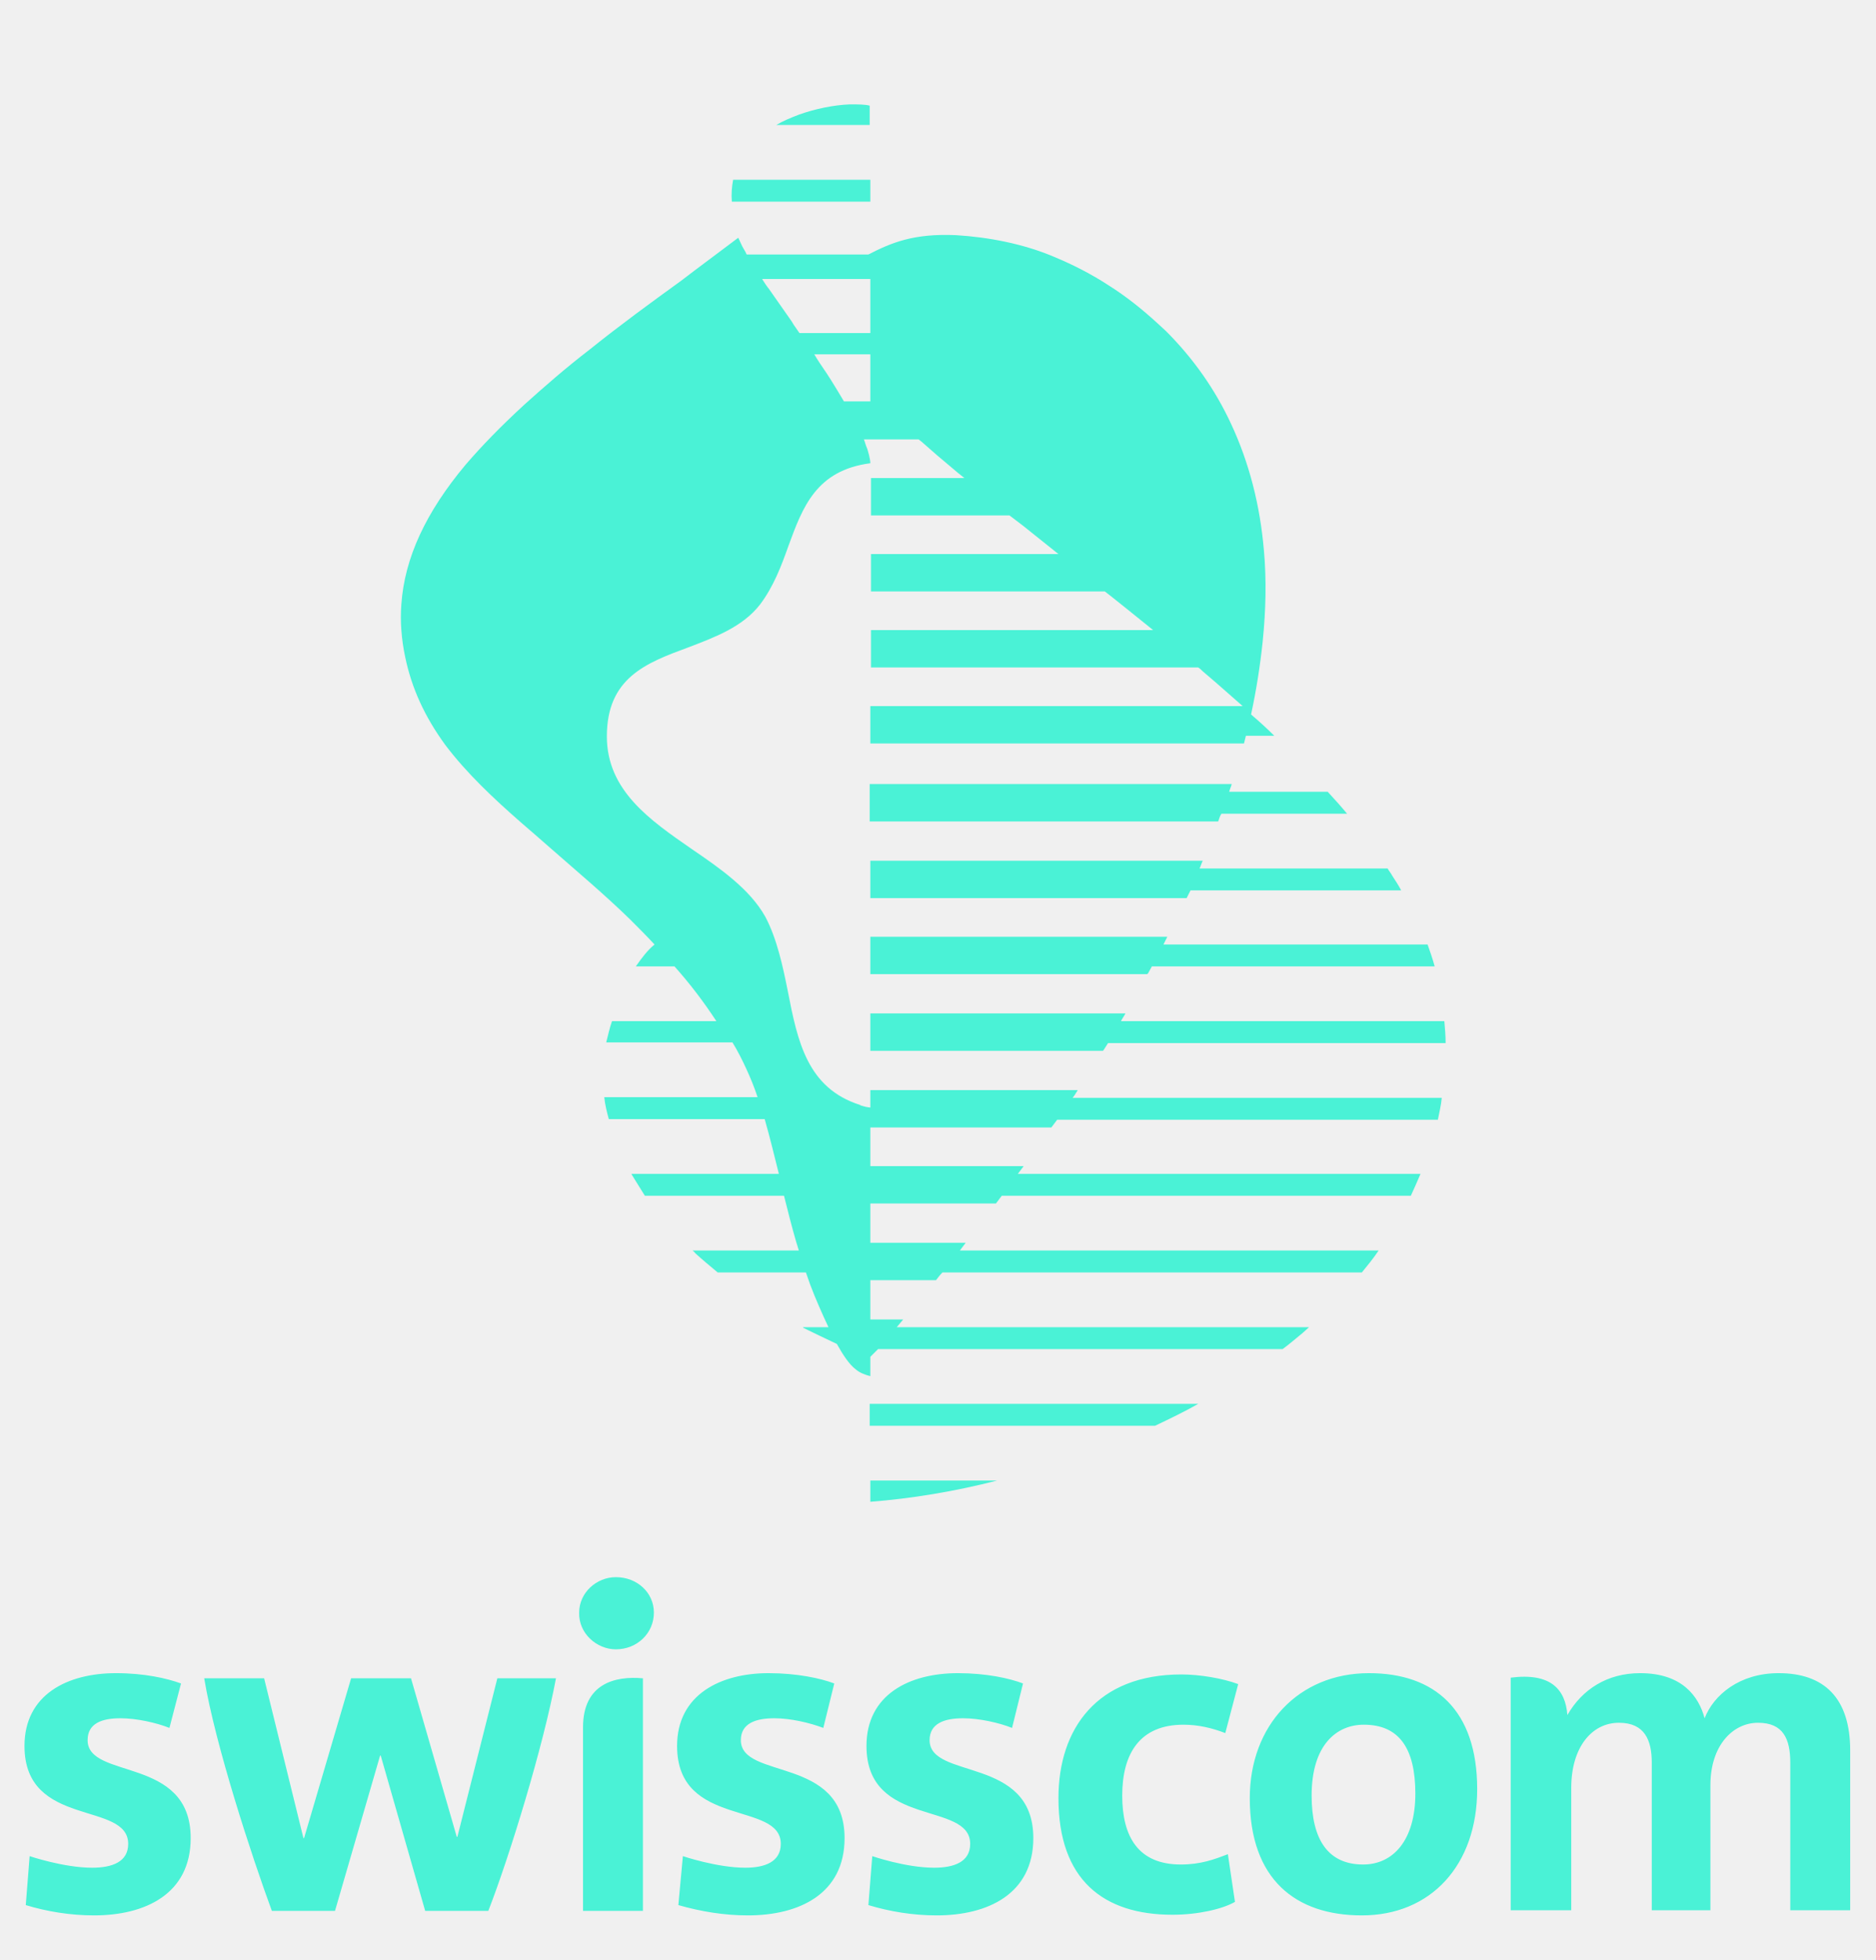
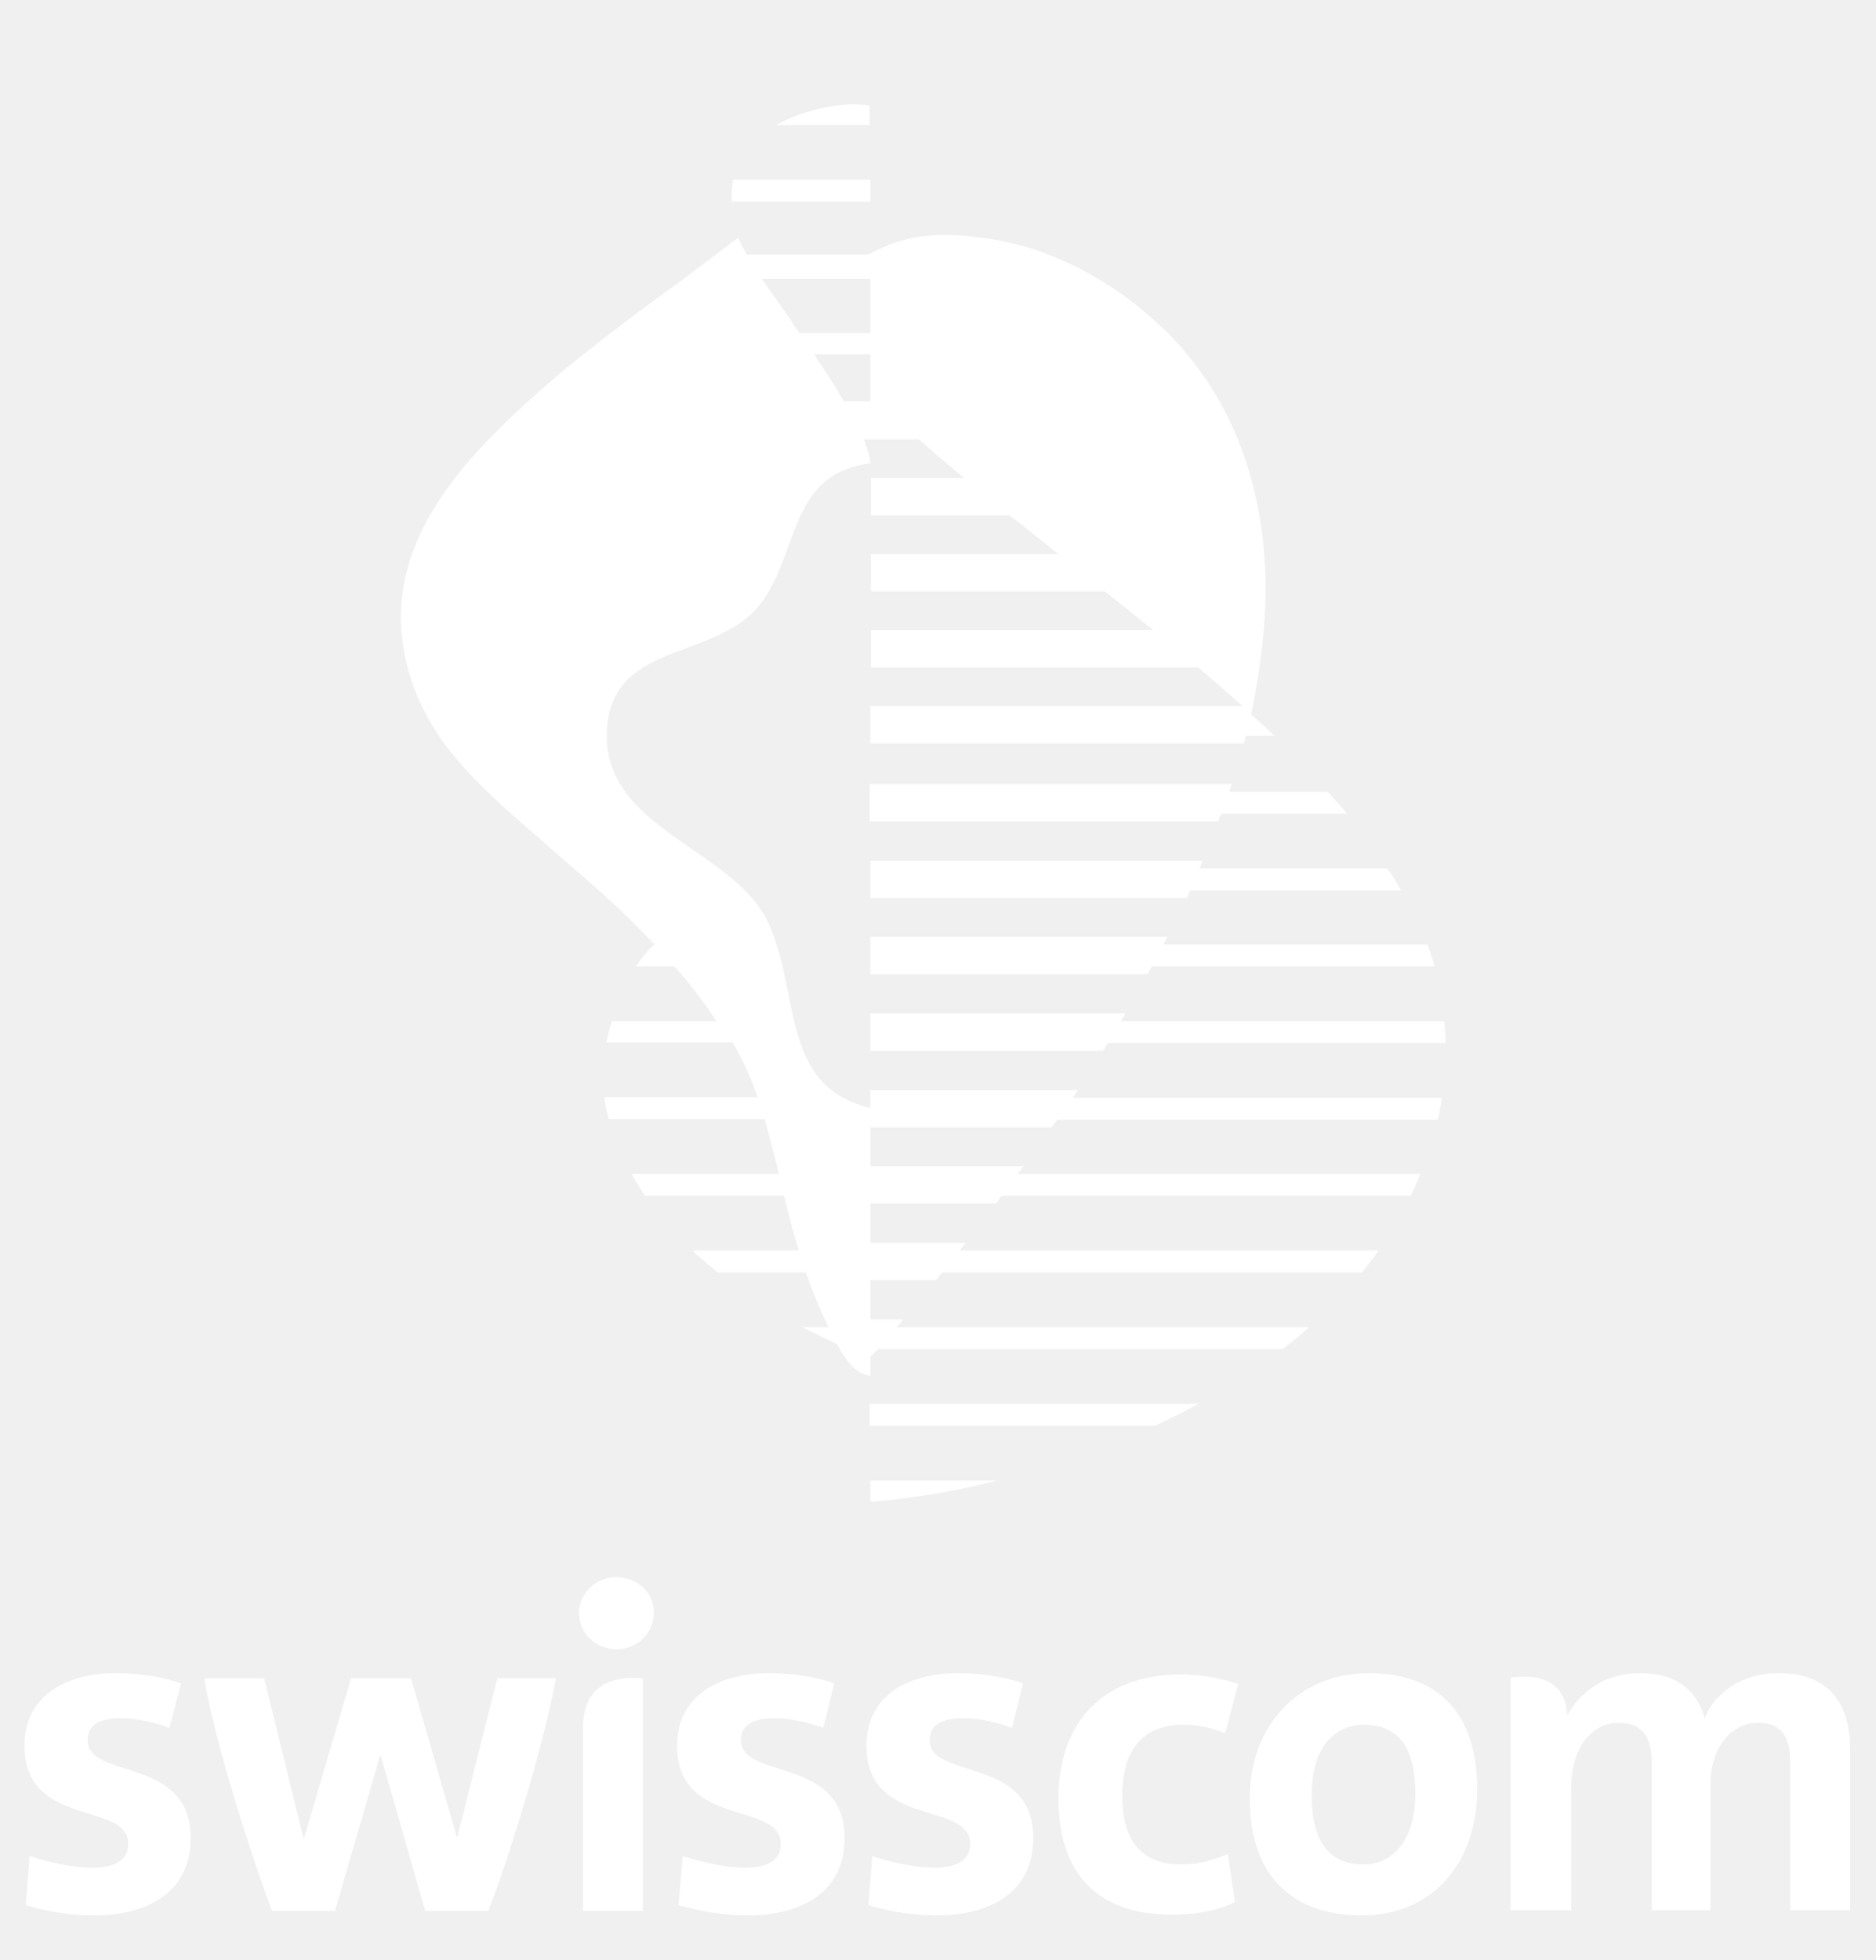
<svg xmlns="http://www.w3.org/2000/svg" version="1.1" id="layer_1" x="0px" y="0px" viewBox="0 0 291.1 304.1" style="enable-background:new 0 0 291.1 304.1;" xml:space="preserve">
  <style type="text/css">
- 	.st0{fill:#4AF2D6;}
+ 	.st0{fill:#FFFFFF;}
</style>
  <g>
    <g>
-       <path class="st0" d="M157.1,268.2c-2-0.8-5.1-1.5-7.6-1.5c-2.9,0-5.2,0.8-5.2,3.4c0,6.2,16.1,2.4,16.1,15.2c0,8.7-7.1,12-15,12    c-3.7,0-7.3-0.6-10.6-1.6l0.6-7.6c0,0,5.2,1.8,9.6,1.8c3.1,0,5.6-0.9,5.6-3.7c0-6.7-16.1-2.4-16.1-15.2c0-8,6.7-11.3,14.2-11.3    c4.4,0,8,0.8,10.1,1.6L157.1,268.2z M127.8,268.2c-2.1-0.8-5.1-1.5-7.6-1.5c-2.9,0-5.2,0.8-5.2,3.4c0,6.2,16.1,2.4,16.1,15.2    c0,8.7-7.1,12-15,12c-3.7,0-7.3-0.6-10.8-1.6l0.7-7.6c0,0,5.3,1.8,9.7,1.8c3,0,5.5-0.9,5.5-3.7c0-6.7-16.1-2.4-16.1-15.2    c0-8,6.8-11.3,14.2-11.3c4.4,0,8.1,0.8,10.2,1.6L127.8,268.2z M276.1,259.7c7,0,11.1,3.8,11.1,12v24.8h-9.3v-22.9    c0-3.7-1.1-6.2-5-6.2s-7.4,3.5-7.4,9.7v19.4h-9.1v-22.9c0-3.5-1.1-6.2-5.1-6.2c-4.2,0-7.4,3.8-7.4,10.1v19h-9.4v-36.1    c6.2-0.8,8.5,1.8,8.8,5.8c2.3-4,6.2-6.5,11.3-6.5c6.5,0,9.1,3.6,10,7C266,263.1,270,259.7,276.1,259.7L276.1,259.7z M86.3,260.5    c-2,10.7-7.2,27.6-10.5,36.1H66l-6.9-24.1h-0.1L52,296.6h-9.8c-3.1-8.4-8.8-25.8-10.5-36.1H41l6.1,24.8h0.1l7.3-24.8h9.3l7.1,24.6    h0.1l6.2-24.6H86.3z M26.3,268.2c-2-0.8-5.1-1.5-7.6-1.5c-2.9,0-5.1,0.8-5.1,3.4c0,6.2,16,2.4,16,15.2c0,8.7-7.1,12-15,12    c-3.7,0-7.3-0.6-10.6-1.6l0.6-7.6c0,0,5.3,1.8,9.7,1.8c3.1,0,5.6-0.9,5.6-3.7c0-6.7-16.1-2.4-16.1-15.2c0-8,6.7-11.3,14.2-11.3    c4.4,0,7.9,0.8,10.1,1.6L26.3,268.2z M211.4,297.3c-10.3,0-17.4-5.6-17.4-18.2c0-11.3,7.6-19.4,18.5-19.4c10.2,0,16.8,5.7,16.8,18    C229.3,289.5,222.1,297.3,211.4,297.3L211.4,297.3z M211.7,267.7c-4.2,0-8.1,3.1-8.1,11c0,6.9,2.6,10.7,8,10.7    c4.6,0,8.1-3.7,8.1-11C219.7,271.4,217.2,267.7,211.7,267.7L211.7,267.7z M90.5,296.6h9.3v-36.1c-4.3-0.4-9.3,0.8-9.3,7.6V296.6z     M95.6,256c3.3,0,5.9-2.5,5.9-5.7c0-3.1-2.6-5.5-5.9-5.5c-3,0-5.7,2.4-5.7,5.5C89.8,253.5,92.6,256,95.6,256L95.6,256z M182,297.2    c-10.7,0-17.7-5.4-17.7-18.1c0-10.8,6-19.2,19.1-19.2c2.8,0,6.4,0.6,8.8,1.5l-2,7.6c-2.1-0.8-4.2-1.3-6.5-1.3    c-6.7,0-9.5,4.4-9.5,11c0,6.4,2.5,10.7,9.1,10.7c3.1,0,5.2-0.8,7.3-1.6l1.1,7.4C189.8,296.3,186,297.2,182,297.2z" />
+       <path class="st0" d="M157.1,268.2c-2-0.8-5.1-1.5-7.6-1.5c-2.9,0-5.2,0.8-5.2,3.4c0,6.2,16.1,2.4,16.1,15.2c0,8.7-7.1,12-15,12    c-3.7,0-7.3-0.6-10.6-1.6l0.6-7.6c0,0,5.2,1.8,9.6,1.8c3.1,0,5.6-0.9,5.6-3.7c0-6.7-16.1-2.4-16.1-15.2c0-8,6.7-11.3,14.2-11.3    c4.4,0,8,0.8,10.1,1.6L157.1,268.2z M127.8,268.2c-2.1-0.8-5.1-1.5-7.6-1.5c-2.9,0-5.2,0.8-5.2,3.4c0,6.2,16.1,2.4,16.1,15.2    c0,8.7-7.1,12-15,12c-3.7,0-7.3-0.6-10.8-1.6l0.7-7.6c0,0,5.3,1.8,9.7,1.8c3,0,5.5-0.9,5.5-3.7c0-6.7-16.1-2.4-16.1-15.2    c0-8,6.8-11.3,14.2-11.3c4.4,0,8.1,0.8,10.2,1.6L127.8,268.2z M276.1,259.7c7,0,11.1,3.8,11.1,12v24.8h-9.3v-22.9    c0-3.7-1.1-6.2-5-6.2s-7.4,3.5-7.4,9.7v19.4h-9.1v-22.9c0-3.5-1.1-6.2-5.1-6.2c-4.2,0-7.4,3.8-7.4,10.1v19h-9.4v-36.1    c6.2-0.8,8.5,1.8,8.8,5.8c2.3-4,6.2-6.5,11.3-6.5c6.5,0,9.1,3.6,10,7C266,263.1,270,259.7,276.1,259.7L276.1,259.7z M86.3,260.5    c-2,10.7-7.2,27.6-10.5,36.1H66l-6.9-24.1H59l-7,24.1h-9.8c-3.1-8.4-8.8-25.8-10.5-36.1H41l6.1,24.8h0.1l7.3-24.8h9.3l7.1,24.6H71    l6.2-24.6H86.3z M26.3,268.2c-2-0.8-5.1-1.5-7.6-1.5c-2.9,0-5.1,0.8-5.1,3.4c0,6.2,16,2.4,16,15.2c0,8.7-7.1,12-15,12    c-3.7,0-7.3-0.6-10.6-1.6l0.6-7.6c0,0,5.3,1.8,9.7,1.8c3.1,0,5.6-0.9,5.6-3.7c0-6.7-16.1-2.4-16.1-15.2c0-8,6.7-11.3,14.2-11.3    c4.4,0,7.9,0.8,10.1,1.6L26.3,268.2z M211.4,297.3c-10.3,0-17.4-5.6-17.4-18.2c0-11.3,7.6-19.4,18.5-19.4c10.2,0,16.8,5.7,16.8,18    C229.3,289.5,222.1,297.3,211.4,297.3L211.4,297.3z M211.7,267.7c-4.2,0-8.1,3.1-8.1,11c0,6.9,2.6,10.7,8,10.7    c4.6,0,8.1-3.7,8.1-11C219.7,271.4,217.2,267.7,211.7,267.7L211.7,267.7z M90.5,296.6h9.3v-36.1c-4.3-0.4-9.3,0.8-9.3,7.6V296.6z     M95.6,256c3.3,0,5.9-2.5,5.9-5.7c0-3.1-2.6-5.5-5.9-5.5c-3,0-5.7,2.4-5.7,5.5C89.8,253.5,92.6,256,95.6,256L95.6,256z M182,297.2    c-10.7,0-17.7-5.4-17.7-18.1c0-10.8,6-19.2,19.1-19.2c2.8,0,6.4,0.6,8.8,1.5l-2,7.6c-2.1-0.8-4.2-1.3-6.5-1.3    c-6.7,0-9.5,4.4-9.5,11c0,6.4,2.5,10.7,9.1,10.7c3.1,0,5.2-0.8,7.3-1.6l1.1,7.4C189.8,296.3,186,297.2,182,297.2z" />
      <g>
-         <path class="st0" d="M209.1,126.3c-0.9-1.1-1.9-2.2-3-3.4h-15.3c0.1-0.4,0.3-0.8,0.4-1.2h-56.2v1.2v3.4v1.2h54.1     c0-0.1,0.1-0.2,0.1-0.3c0.1-0.3,0.2-0.6,0.4-0.9H209.1z" />
+         <path class="st0" d="M209.1,126.3c-0.9-1.1-1.9-2.2-3-3.4h-15.3c0.1-0.4,0.3-0.8,0.4-1.2H135v1.2v3.4v1.2h54.1     c0-0.1,0.1-0.2,0.1-0.3c0.1-0.3,0.2-0.6,0.4-0.9C189.6,126.3,209.1,126.3,209.1,126.3z" />
        <path class="st0" d="M217.5,138.2c-0.4-0.8-0.9-1.5-1.4-2.3c-0.2-0.4-0.5-0.7-0.7-1.1h-29.2c0.2-0.4,0.3-0.8,0.5-1.2h-51.6v5.8     h49.1c0.2-0.4,0.4-0.8,0.6-1.2H217.5z" />
-         <path class="st0" d="M222.7,150c-0.3-1.1-0.7-2.3-1.1-3.4h-41c0.2-0.4,0.4-0.8,0.6-1.2h-46.1v1.2l0,0l0,1.7v2.9h43     c0,0,0-0.1,0.1-0.1l0.6-1.1H222.7z" />
-         <path class="st0" d="M224.4,161.9c0-1.1-0.1-2.3-0.2-3.4H174c0.2-0.4,0.5-0.8,0.7-1.2h-39.6l0,5.8h36.1l0.1-0.1l0.7-1.1H224.4z" />
-         <path class="st0" d="M131.9,16.2c-2.5,0.1-5.4,0.7-7.9,1.6c-1.3,0.5-2.5,1-3.5,1.6h14.5v-3C134.3,16.2,133.2,16.2,131.9,16.2z" />
+         <path class="st0" d="M222.7,150c-0.3-1.1-0.7-2.3-1.1-3.4h-41c0.2-0.4,0.4-0.8,0.6-1.2h-46.1v1.2l0,0v1.7v2.9h43     c0,0,0-0.1,0.1-0.1l0.6-1.1L222.7,150L222.7,150z" />
+         <path class="st0" d="M224.4,161.9c0-1.1-0.1-2.3-0.2-3.4H174c0.2-0.4,0.5-0.8,0.7-1.2h-39.6v5.8h36.1l0.1-0.1l0.7-1.1H224.4z" />
+         <path class="st0" d="M131.9,16.2c-2.5,0.1-5.4,0.7-7.9,1.6c-1.3,0.5-2.5,1-3.5,1.6H135v-3C134.3,16.2,133.2,16.2,131.9,16.2z" />
        <path class="st0" d="M113.8,27.9c-0.2,1.1-0.3,2.2-0.2,3.4h21.5v-3.4H113.8z" />
        <path class="st0" d="M179.3,221.3c2.3-1.1,4.6-2.2,6.7-3.4h-51v3.4H179.3z" />
        <path class="st0" d="M135.1,229.8v3.3c6.4-0.5,13.1-1.6,19.7-3.3H135.1z" />
-         <path class="st0" d="M163.2,175l0.9-1.2h59.1c0.2-1.1,0.5-2.2,0.6-3.4h-57.3l0.3-0.4l0.5-0.8h-32.2v1.2l0,1.5l0,0h0     c0,0-0.1,0-0.1,0l-0.6-0.1c-0.3-0.1-0.9-0.2-0.9-0.3v0c-8.2-2.6-9.7-9.9-11.2-17.6c-0.8-4-1.7-8.2-3.5-11.6     c-2.4-4.3-7-7.5-11.4-10.5c-6.5-4.5-13.2-9.1-13.2-17.5c0-9.1,6.1-11.4,12.6-13.8c4.2-1.6,8.5-3.2,11.2-6.7     c2.1-2.8,3.3-6,4.4-9.1c2.2-6,4.3-11.7,12.7-12.8c0-0.7-0.4-2-0.5-2.3c-0.2-0.4-0.3-0.9-0.5-1.4h8.5l0.5,0.4l2.4,2.1l3.2,2.7     l1,0.8h-14.5l0,1.7l0,4.1h21.5l2.1,1.6l1,0.8l4.5,3.6h-29.1l0,2.9v1.7l0,1.2h36.3v0l0.9,0.7c0.5,0.4,3.4,2.7,6.6,5.3h-43.8l0,1.2     h0l0,3.4v1.2h50.8c0.3,0.2,0.5,0.4,0.7,0.6c2.5,2.1,4.8,4.2,6.2,5.4h-57.8v1.2v1.7v2.9h58c0.1-0.4,0.2-0.8,0.3-1.2h4.4     c-1.1-1.1-2.3-2.2-3.6-3.3c0.8-3.7,1.4-7.5,1.8-11.3c0.5-4.9,0.6-9.6,0.2-14.1c-0.6-7.1-2.3-13.7-5.1-19.7     c-2.5-5.4-5.9-10.2-10.1-14.4l-1.3-1.2c-2.4-2.2-4.9-4.2-7.6-5.9c-2.6-1.7-5.5-3.2-8.4-4.4c-4.9-2.1-10.4-3.1-15.3-3.4     c-6.6-0.3-10.1,1.2-13.6,3h-18.9c-0.2-0.5-0.5-0.9-0.7-1.3c-0.2-0.4-0.4-0.9-0.6-1.3l-6.8,5.1l-2.1,1.6     c-4.7,3.4-9.5,6.9-14.1,10.6c-3.9,3-7.2,5.9-10.2,8.6c-3.7,3.4-6.6,6.4-9.1,9.3c-6.2,7.4-9.5,14.5-10,21.7c-0.1,1.3-0.1,2.7,0,4     c0.1,1.4,0.3,2.8,0.6,4.2c1,4.8,3,9.2,6.2,13.6c3.4,4.5,7.6,8.4,11.7,12l2.2,1.9l2.4,2.1c4.1,3.6,8.4,7.2,12.4,11.1     c1.3,1.3,2.6,2.6,3.8,3.9c-1.1,0.9-2,2.1-2.9,3.4h6c2.5,2.8,4.6,5.6,6.5,8.5H95c0,0,0,0,0,0c-0.4,1.1-0.6,2.2-0.9,3.3h19.6     c0.8,1.3,1.5,2.7,2.1,4c0.7,1.5,1.3,3,1.8,4.5H93.8c0.1,1.1,0.4,2.3,0.7,3.4h24.2c0.8,2.8,1.5,5.7,2.2,8.5H98     c0.1,0.2,0.2,0.3,0.3,0.5c0.6,1,1.2,1.9,1.8,2.9h21.6c0.6,2.4,1.2,4.8,1.9,7.2c0,0,0.2,0.6,0.4,1.3h-16.5     c0.1,0.1,0.3,0.2,0.4,0.4c1.1,1,2.3,2,3.5,3h13.7c0.3,0.8,0.6,1.8,0.9,2.5c0.4,1.1,1.6,3.9,2.6,6h-4c0,0,0.1,0,0.1,0.1     c1.4,0.7,3.3,1.6,5.2,2.5c0.9,1.6,1.9,3.2,3,4c0.6,0.5,1.4,0.8,2.2,1v-3v0c0,0,0.3-0.3,0.6-0.6c0.3-0.3,0.6-0.6,0.6-0.6h62.8     c1.1-0.8,2.1-1.7,3.1-2.5c0.3-0.3,0.7-0.6,1-0.9h-64l1-1.2h-5.1v-6.1h10.2c0.3-0.4,0.6-0.8,1-1.2h65.1c0.9-1.1,1.8-2.2,2.6-3.4     h-65c0.3-0.4,0.6-0.8,0.9-1.2h-14.8v-6.1h19.5c0.3-0.4,0.6-0.8,0.9-1.2H219c0.5-1.1,1-2.2,1.5-3.4H158l0.9-1.2h-23.8V175H163.2z      M131,62.3c-0.6-1-1.3-2.2-2-3.3c-0.8-1.3-1.7-2.5-2.3-3.5l-0.3-0.5h8.7v7.3l0,0H131z M135.1,43.2v8.5h-11l-0.9-1.3l-0.3-0.5     l-3.5-5c-0.4-0.5-0.8-1.1-1.1-1.6H135.1z" />
+         <path class="st0" d="M163.2,175l0.9-1.2h59.1c0.2-1.1,0.5-2.2,0.6-3.4h-57.3l0.3-0.4l0.5-0.8h-32.2v1.2v1.5l0,0l0,0H135l-0.6-0.1     c-0.3-0.1-0.9-0.2-0.9-0.3l0,0c-8.2-2.6-9.7-9.9-11.2-17.6c-0.8-4-1.7-8.2-3.5-11.6c-2.4-4.3-7-7.5-11.4-10.5     c-6.5-4.5-13.2-9.1-13.2-17.5c0-9.1,6.1-11.4,12.6-13.8c4.2-1.6,8.5-3.2,11.2-6.7c2.1-2.8,3.3-6,4.4-9.1     c2.2-6,4.3-11.7,12.7-12.8c0-0.7-0.4-2-0.5-2.3c-0.2-0.4-0.3-0.9-0.5-1.4h8.5l0.5,0.4l2.4,2.1l3.2,2.7l1,0.8h-14.5v1.7V80h21.5     l2.1,1.6l1,0.8l4.5,3.6h-29.1v2.9v1.7v1.2h36.3l0,0l0.9,0.7c0.5,0.4,3.4,2.7,6.6,5.3h-43.8V99l0,0v3.4v1.2H186     c0.3,0.2,0.5,0.4,0.7,0.6c2.5,2.1,4.8,4.2,6.2,5.4h-57.8v1.2v1.7v2.9h58c0.1-0.4,0.2-0.8,0.3-1.2h4.4c-1.1-1.1-2.3-2.2-3.6-3.3     c0.8-3.7,1.4-7.5,1.8-11.3c0.5-4.9,0.6-9.6,0.2-14.1c-0.6-7.1-2.3-13.7-5.1-19.7c-2.5-5.4-5.9-10.2-10.1-14.4l-1.3-1.2     c-2.4-2.2-4.9-4.2-7.6-5.9c-2.6-1.7-5.5-3.2-8.4-4.4c-4.9-2.1-10.4-3.1-15.3-3.4c-6.6-0.3-10.1,1.2-13.6,3h-18.9     c-0.2-0.5-0.5-0.9-0.7-1.3c-0.2-0.4-0.4-0.9-0.6-1.3l-6.8,5.1l-2.1,1.6c-4.7,3.4-9.5,6.9-14.1,10.6c-3.9,3-7.2,5.9-10.2,8.6     c-3.7,3.4-6.6,6.4-9.1,9.3c-6.2,7.4-9.5,14.5-10,21.7c-0.1,1.3-0.1,2.7,0,4c0.1,1.4,0.3,2.8,0.6,4.2c1,4.8,3,9.2,6.2,13.6     c3.4,4.5,7.6,8.4,11.7,12l2.2,1.9l2.4,2.1c4.1,3.6,8.4,7.2,12.4,11.1c1.3,1.3,2.6,2.6,3.8,3.9c-1.1,0.9-2,2.1-2.9,3.4h6     c2.5,2.8,4.6,5.6,6.5,8.5H95l0,0c-0.4,1.1-0.6,2.2-0.9,3.3h19.6c0.8,1.3,1.5,2.7,2.1,4c0.7,1.5,1.3,3,1.8,4.5H93.8     c0.1,1.1,0.4,2.3,0.7,3.4h24.2c0.8,2.8,1.5,5.7,2.2,8.5H98c0.1,0.2,0.2,0.3,0.3,0.5c0.6,1,1.2,1.9,1.8,2.9h21.6     c0.6,2.4,1.2,4.8,1.9,7.2c0,0,0.2,0.6,0.4,1.3h-16.5c0.1,0.1,0.3,0.2,0.4,0.4c1.1,1,2.3,2,3.5,3h13.7c0.3,0.8,0.6,1.8,0.9,2.5     c0.4,1.1,1.6,3.9,2.6,6h-4c0,0,0.1,0,0.1,0.1c1.4,0.7,3.3,1.6,5.2,2.5c0.9,1.6,1.9,3.2,3,4c0.6,0.5,1.4,0.8,2.2,1v-3l0,0     c0,0,0.3-0.3,0.6-0.6s0.6-0.6,0.6-0.6h62.8c1.1-0.8,2.1-1.7,3.1-2.5c0.3-0.3,0.7-0.6,1-0.9h-64l1-1.2h-5.1v-6.1h10.2     c0.3-0.4,0.6-0.8,1-1.2h65.1c0.9-1.1,1.8-2.2,2.6-3.4h-65c0.3-0.4,0.6-0.8,0.9-1.2h-14.8v-6.1h19.5c0.3-0.4,0.6-0.8,0.9-1.2H219     c0.5-1.1,1-2.2,1.5-3.4H158l0.9-1.2h-23.8v-6H163.2z M131,62.3c-0.6-1-1.3-2.2-2-3.3c-0.8-1.3-1.7-2.5-2.3-3.5l-0.3-0.5h8.7v7.3     l0,0H131z M135.1,43.2v8.5h-11l-0.9-1.3l-0.3-0.5l-3.5-5c-0.4-0.5-0.8-1.1-1.1-1.6h16.8V43.2z" />
      </g>
    </g>
  </g>
</svg>
